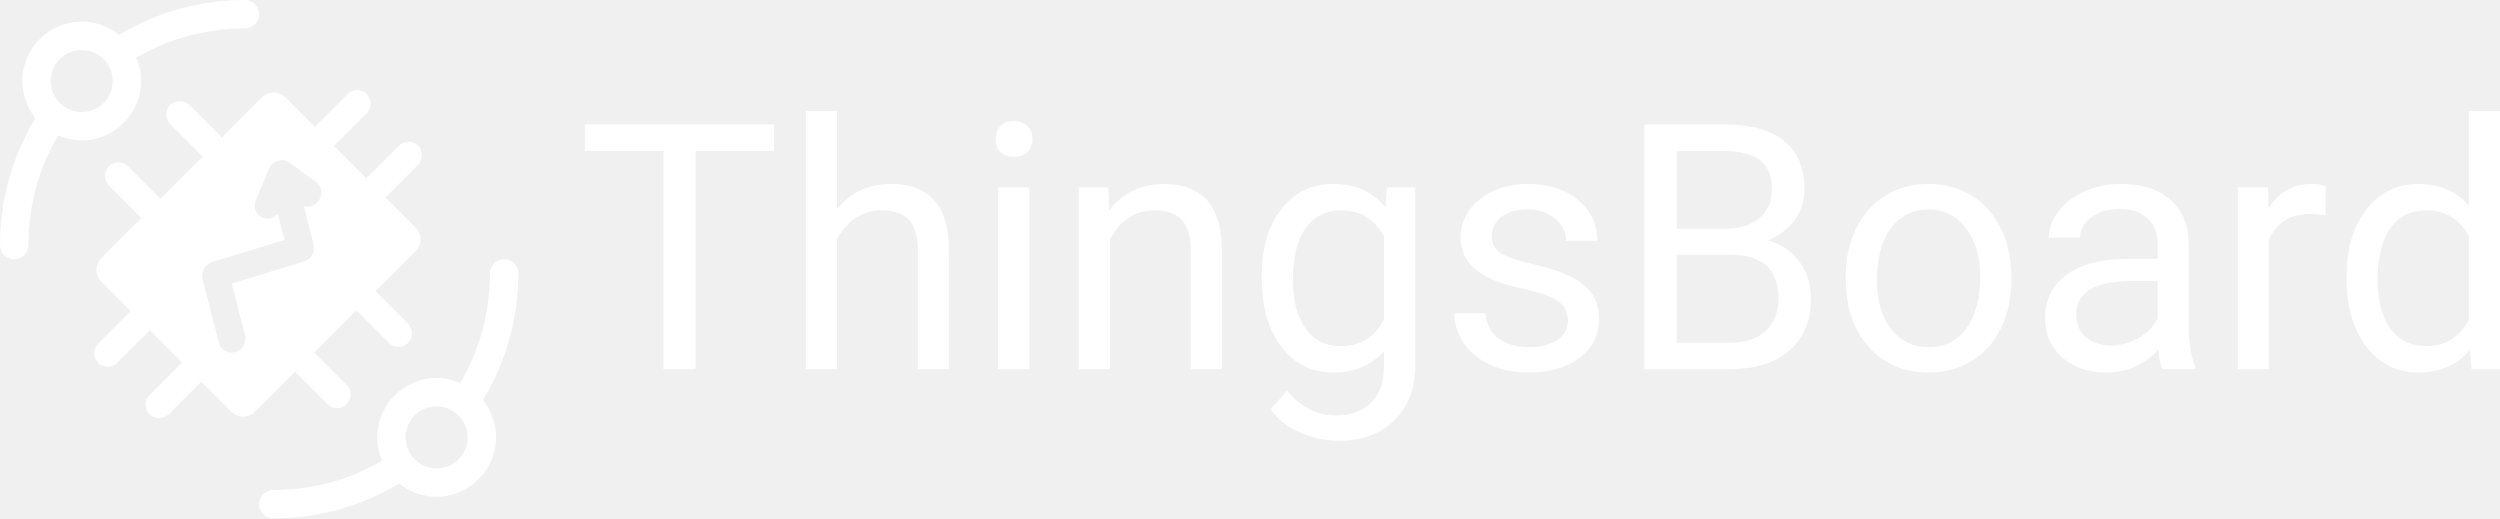
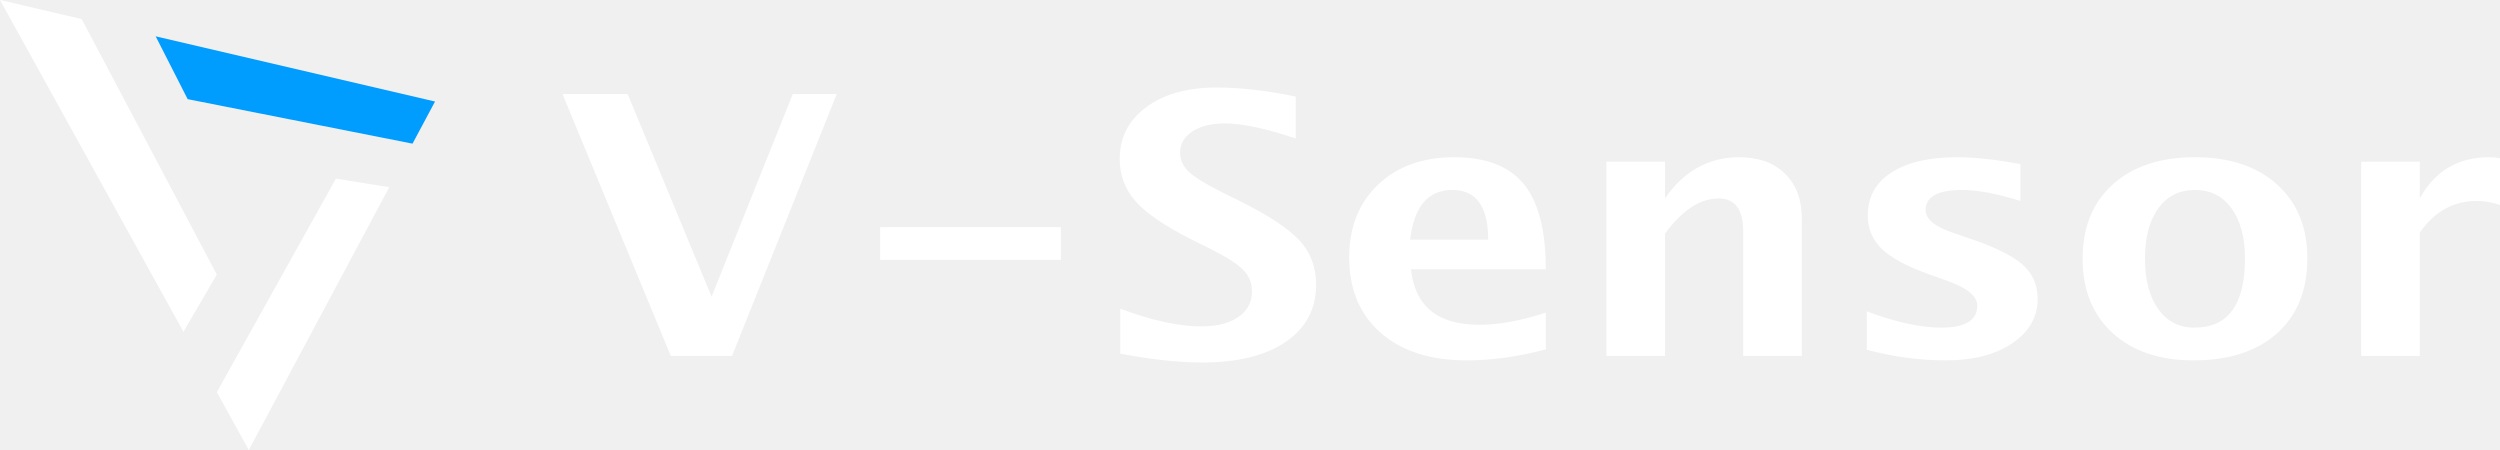
- <svg xmlns="http://www.w3.org/2000/svg" id="svg2" height="320" width="1543.4" version="1.1" viewBox="0 0 1543.427 320">
-   <g id="layer1" transform="translate(0 -732.36)">
-     <g stroke-width="28">
-       <g id="g5204-0" transform="matrix(-.66287 .69913 -.66371 -.70001 863.46 1410.6)">
-         <g id="g5175-6" transform="translate(2.5254 3.0305)" />
-         <g id="g5175-9-8" transform="translate(41.25 -30.543)" stroke-width="28" />
-       </g>
-       <g id="g5175-6-35" transform="matrix(.57657 .52719 -.57729 .52786 584.63 346.6)" />
-       <g id="g5204-0-5-0" transform="matrix(.66287 -.69913 .66371 .70001 -543.46 380.47)">
-         <g id="g5175-6-35-9" transform="translate(2.5254 3.0305)" />
-         <g id="g5175-9-8-2-6" transform="translate(41.25 -30.543)" stroke-width="28" />
-       </g>
-     </g>
-     <g id="text4279" transform="translate(0 732.36)" fill="#305680">
-       <g id="g9352" fill="#fff">
-         <g id="g4241" transform="translate(-.000061238 -732.36)">
-           <path id="path4278" style="color-rendering:auto;text-decoration-color:#000000;color:#000000;isolation:auto;mix-blend-mode:normal;shape-rendering:auto;solid-color:#000000;block-progression:tb;text-decoration-line:none;text-decoration-style:solid;image-rendering:auto;white-space:normal;text-indent:0;text-transform:none" d="m151.13 732.36c-28.363 0-54.915 7.915-77.613 21.537-6.472-5.262-14.605-8.191-23.067-8.194a8.766 8.766 0 0 0 -0.004 0c-20.154 0.001-36.679 16.528-36.678 36.682a8.766 8.766 0 0 0 0 0.011c0.01 8.415 2.927 16.483 8.103 22.927-13.83 22.83-21.87 49.58-21.87 78.17a8.766 8.766 0 1 0 17.531 0c0-24.702 6.719-47.748 18.378-67.574 4.566 1.985 9.473 3.15 14.519 3.157a8.766 8.766 0 0 0 0.012 0c20.155 0.001 36.683-16.527 36.682-36.682a8.766 8.766 0 0 0 0 -0.004c-0.002-4.999-1.139-9.863-3.083-14.397 19.717-11.484 42.585-18.095 67.085-18.095a8.766 8.766 0 1 0 0 -17.531zm-100.69 30.88c5.913 0.002 11.191 2.512 14.836 7.077a8.766 8.766 0 0 0 0.183 0.215c2.671 3.38 4.133 7.553 4.134 11.863-0.002 10.677-8.468 19.144-19.144 19.148-4.37-0.008-8.601-1.509-12-4.255a8.766 8.766 0 0 0 -0.012 -0.009c-4.514-3.633-7.136-9.098-7.144-14.893 0.003-10.677 8.47-19.144 19.148-19.146z" />
-           <path id="path4486-0-9-6-9-7-6-5" style="color-rendering:auto;text-decoration-color:#000000;color:#000000;isolation:auto;mix-blend-mode:normal;shape-rendering:auto;solid-color:#000000;block-progression:tb;text-decoration-line:none;text-decoration-style:solid;image-rendering:auto;white-space:normal;text-indent:0;text-transform:none" d="m66.992 835.19c-1.492 1.558-2.366 3.71-2.258 6.071 0.096 2.045 0.913 4.02 2.337 5.518 6.805 6.856 20.223 20.223 20.223 20.223l11.844-11.83s-12.973-12.961-20.176-20.171c-1.604-1.633-3.75-2.314-6.012-2.324-2.358-0.011-4.467 0.954-5.959 2.512zm32.147 19.983-36.639 36.639c-3.975 3.976-3.975 10.421 0 14.397l18.156 18.156 31.753 31.753 30.478 30.478c3.976 3.976 10.422 3.976 14.398 0l24.791-24.791 37.914-37.914 36.639-36.639c3.975-3.976 3.975-10.422-0.001-14.398l-18.63-18.63-31.75-31.76-30.01-30c-3.976-3.975-10.421-3.975-14.397 0l-24.79 24.79-37.91 37.91zm37.911-37.91s-12.973-12.961-20.176-20.171c-1.604-1.633-3.75-2.314-6.012-2.324-4.717-0.023-8.434 3.862-8.217 8.583 0.096 2.045 0.913 4.02 2.337 5.518 6.805 6.856 20.223 20.223 20.223 20.223l11.844-11.83zm69.193 5.213s12.961-12.973 20.171-20.176c1.633-1.604 2.314-3.75 2.324-6.012 0.022-4.717-3.862-8.434-8.583-8.217-2.045 0.096-4.02 0.913-5.518 2.337-6.856 6.805-20.223 20.223-20.223 20.223l11.83 11.844zm31.753 31.753s12.961-12.973 20.171-20.176c1.633-1.604 2.314-3.75 2.324-6.012 0.022-4.717-3.862-8.434-8.583-8.217-2.045 0.096-4.02 0.913-5.518 2.337-6.856 6.805-20.223 20.223-20.223 20.223l11.83 11.844zm-18.009 69.667s12.973 12.961 20.178 20.169c1.604 1.632 3.75 2.314 6.012 2.324 4.717 0.022 8.434-3.861 8.217-8.583l-0.002 0.002c-0.096-2.045-0.914-4.021-2.338-5.519-6.805-6.856-20.222-20.222-20.222-20.222l-11.844 11.83zm-37.914 37.914s12.973 12.961 20.178 20.169c1.604 1.632 3.75 2.314 6.012 2.324 4.717 0.023 8.434-3.861 8.217-8.583h-0.002c-0.096-2.045-0.913-4.021-2.337-5.518-6.805-6.856-20.223-20.223-20.223-20.223l-11.844 11.83zm-69.667-5.687s-12.961 12.973-20.169 20.178c-1.632 1.604-2.314 3.75-2.324 6.012-0.023 4.717 3.861 8.434 8.583 8.217h-0.002c2.045-0.096 4.02-0.913 5.518-2.337 6.856-6.805 20.223-20.223 20.223-20.223l-11.82-11.84zm-31.743-31.74s-12.961 12.973-20.169 20.178c-1.632 1.604-2.314 3.75-2.324 6.012-0.023 4.717 3.861 8.434 8.583 8.217h-0.002c2.045-0.096 4.02-0.913 5.518-2.337 6.856-6.805 20.223-20.223 20.223-20.223l-11.829-11.85zm87.237-90.554c1.679-1.706 3.967-2.66 6.297-2.626 1.663 0.024 3.253 0.55 4.562 1.51l16.499 12.1c3.201 2.297 4.144 6.659 2.231 10.312-1.914 3.653-6.123 5.524-9.951 4.423l6.124 23.948c1.113 4.352-1.564 8.968-5.983 10.317l-44.642 13.631 8.246 31.883c1.173 4.37-1.502 9.044-5.955 10.407s-8.976-1.111-10.068-5.505l-10.282-39.769c-1.127-4.356 1.549-8.985 5.976-10.338l44.661-13.637-4.122-16.118c-2.763 3.064-7.234 3.808-10.586 1.762-3.353-2.047-4.614-6.29-2.986-10.047l8.117-19.454c0.433-1.038 1.067-1.989 1.862-2.797z" fill-rule="evenodd" />
-           <path id="path4278-5" style="color-rendering:auto;text-decoration-color:#000000;color:#000000;isolation:auto;mix-blend-mode:normal;shape-rendering:auto;solid-color:#000000;block-progression:tb;text-decoration-line:none;text-decoration-style:solid;image-rendering:auto;white-space:normal;text-indent:0;text-transform:none" d="m168.87 1052.4c28.363 0 54.915-7.915 77.614-21.538 6.472 5.262 14.605 8.192 23.067 8.194a8.766 8.766 0 0 0 0.004 0c20.155-0.001 36.68-16.528 36.679-36.682a8.766 8.766 0 0 0 0 -0.011c-0.01-8.415-2.927-16.484-8.103-22.927 13.825-22.82 21.866-49.572 21.866-78.162a8.766 8.766 0 1 0 -17.531 0c0 24.703-6.719 47.749-18.378 67.575-4.566-1.985-9.473-3.15-14.519-3.157a8.766 8.766 0 0 0 -0.012 0c-20.155-0.001-36.683 16.527-36.682 36.682 0.002 4.999 1.139 9.863 3.083 14.397-19.717 11.484-42.586 18.095-67.086 18.095a8.766 8.766 0 1 0 0 17.531zm100.69-30.875c-5.913 0-11.191-2.512-14.836-7.077a8.766 8.766 0 0 0 -0.183 -0.215c-2.671-3.38-4.133-7.553-4.134-11.863 0.002-10.677 8.468-19.144 19.144-19.148 4.37 0.008 8.601 1.509 12 4.255a8.766 8.766 0 0 0 0.012 0.009c4.514 3.633 7.136 9.098 7.144 14.893-0.003 10.677-8.47 19.145-19.148 19.146z" />
-         </g>
-         <g id="g8299">
-           <path id="path4345" d="m477.92 93.229h-48.56v134.68h-19.818v-134.68h-48.456v-16.394h116.83v16.394z" />
-           <path id="path4347" d="m516.72 129.23q12.762-15.668 33.203-15.668 35.59 0 35.901 40.155v74.188h-19.196v-74.292q-0.104-12.14-5.603-17.95-5.396-5.811-16.913-5.811-9.338 0-16.394 4.981-7.056 4.981-10.999 13.074v79.999h-19.196v-159.38h19.196v60.699z" />
-           <path id="path4349" d="m635.43 227.91h-19.196v-112.27h19.196v112.27zm-20.76-142.05q0-4.669 2.801-7.886 2.905-3.217 8.508-3.217t8.508 3.217 2.905 7.886q0 4.669-2.905 7.782t-8.508 3.113-8.508-3.113q-2.801-3.113-2.801-7.782z" />
-           <path id="path4351" d="m684.19 115.64 0.623 14.111q12.866-16.187 33.618-16.187 35.59 0 35.901 40.155v74.188h-19.196v-74.292q-0.104-12.14-5.603-17.95-5.396-5.811-16.913-5.811-9.338 0-16.394 4.981-7.056 4.981-10.999 13.074v79.999h-19.196v-112.27h18.158z" />
-           <path id="path4353" d="m778.92 170.84q0-26.251 12.14-41.711 12.14-15.564 32.166-15.564 20.544 0 32.062 14.526l0.934-12.451h17.535v109.57q0 21.79-12.97 34.344-12.866 12.555-34.656 12.555-12.14 0-23.761-5.188t-17.743-14.215l9.961-11.517q12.347 15.253 30.194 15.253 14.008 0 21.79-7.886 7.886-7.886 7.886-22.205v-9.65q-11.517 13.281-31.439 13.281-19.714 0-31.958-15.875-12.14-15.875-12.14-43.268zm19.299 2.179q0 18.988 7.782 29.883 7.782 10.791 21.79 10.791 18.158 0 26.666-16.498v-51.257q-8.82-16.083-26.459-16.083-14.008 0-21.893 10.895-7.886 10.895-7.886 32.269z" />
-           <path id="path4355" d="m967.98 198.13q0-7.782-5.914-12.036-5.811-4.358-20.441-7.471-14.526-3.113-23.138-7.471-8.508-4.358-12.659-10.376-4.047-6.018-4.047-14.319 0-13.8 11.621-23.346 11.725-9.546 29.883-9.546 19.092 0 30.92 9.857 11.932 9.857 11.932 25.214h-19.299q0-7.886-6.744-13.593-6.641-5.707-16.809-5.707-10.48 0-16.394 4.565-5.914 4.565-5.914 11.932 0 6.952 5.499 10.48 5.499 3.528 19.818 6.744 14.423 3.217 23.346 7.678 8.923 4.462 13.177 10.791 4.358 6.226 4.358 15.253 0 15.045-12.036 24.176-12.036 9.027-31.232 9.027-13.489 0-23.865-4.773t-16.29-13.281q-5.811-8.612-5.811-18.573h19.196q0.519 9.65 7.678 15.356 7.263 5.603 19.092 5.603 10.895 0 17.432-4.358 6.641-4.462 6.641-11.829z" />
-           <path id="path4357" d="m1015.2 227.91v-151.07h49.39q24.591 0 36.938 10.168 12.451 10.168 12.451 30.09 0 10.583-6.018 18.781-6.018 8.093-16.394 12.555 12.244 3.424 19.299 13.074 7.159 9.546 7.159 22.827 0 20.337-13.178 31.958t-37.25 11.621h-52.399zm19.922-70.66v54.37h32.892q13.904 0 21.893-7.159 8.093-7.263 8.093-19.922 0-27.289-29.675-27.289h-33.203zm0-15.979h30.09q13.074 0 20.856-6.537 7.886-6.537 7.886-17.743 0-12.451-7.263-18.054-7.263-5.707-22.101-5.707h-29.468v48.041z" />
-           <path id="path4359" d="m1139.5 170.74q0-16.498 6.433-29.675 6.537-13.177 18.054-20.337 11.621-7.159 26.459-7.159 22.931 0 37.042 15.875 14.215 15.875 14.215 42.23v1.349q0 16.394-6.329 29.468-6.226 12.97-17.95 20.233-11.621 7.263-26.77 7.263-22.827 0-37.042-15.875-14.1-15.88-14.1-42.02v-1.349zm19.299 2.283q0 18.677 8.612 29.987 8.716 11.31 23.242 11.31 14.63 0 23.242-11.414 8.612-11.517 8.612-32.166 0-18.469-8.82-29.883-8.716-11.517-23.242-11.517-14.215 0-22.931 11.31-8.716 11.31-8.716 32.373z" />
-           <path id="path4361" d="m1335.1 227.91q-1.66-3.32-2.698-11.829-13.385 13.904-31.958 13.904-16.602 0-27.289-9.338-10.584-9.442-10.584-23.865 0-17.535 13.281-27.185 13.385-9.753 37.561-9.753h18.677v-8.82q0-10.065-6.018-15.979-6.018-6.018-17.743-6.018-10.272 0-17.224 5.188-6.952 5.188-6.952 12.555h-19.299q0-8.405 5.914-16.187 6.018-7.886 16.186-12.451 10.272-4.565 22.516-4.565 19.403 0 30.402 9.753 10.998 9.65 11.414 26.666v51.672q0 15.46 3.943 24.591v1.66h-20.129zm-31.854-14.63q9.027 0 17.12-4.669 8.093-4.669 11.725-12.14v-23.035h-15.045q-35.278 0-35.278 20.648 0 9.027 6.018 14.111 6.018 5.084 15.46 5.084z" />
-           <path id="path4363" d="m1435.8 132.87q-4.358-0.726-9.442-0.726-18.884 0-25.629 16.083v79.688h-19.196v-112.27h18.677l0.311 12.97q9.442-15.045 26.77-15.045 5.603 0 8.508 1.453v17.847z" />
-           <path id="path4365" d="m1448.7 170.84q0-25.836 12.244-41.504 12.244-15.771 32.062-15.771 19.714 0 31.232 13.489v-58.521h19.196v159.38h-17.639l-0.934-12.036q-11.517 14.111-32.062 14.111-19.507 0-31.854-15.979-12.244-15.979-12.244-41.711v-1.453zm19.196 2.179q0 19.092 7.886 29.883 7.886 10.791 21.79 10.791 18.262 0 26.666-16.394v-51.569q-8.612-15.875-26.459-15.875-14.111 0-21.997 10.895-7.886 10.895-7.886 32.269z" />
-         </g>
-       </g>
-     </g>
-   </g>
+ <svg xmlns="http://www.w3.org/2000/svg" width="2000" height="360">
+   <path d="M124.541 29.062l25.584 50.26 179.89 35.6 18.015-33.707z" fill="#009dff" />
+   <path d="M65.338 15.247L0 0l146.765 265.447 26.695-45.8zM173.46 313.73L199.043 360l112.362-210.252-42.64-6.885zM973.373 70c-23.338 0-42.135 5.238-56.391 15.714-14.151 10.476-21.227 24.35-21.227 41.622 0 12.93 4.328 24.256 12.987 33.977 8.66 9.626 23.499 19.725 44.514 30.296l15.682 7.785c12.672 6.418 21.278 11.986 25.82 16.705 4.54 4.625 6.81 10.336 6.81 17.132 0 8.588-3.643 15.383-10.93 20.386-7.18 5.002-17.053 7.504-29.62 7.504-17.952 0-39.55-4.72-64.788-14.158v35.959c24.922 4.719 46.782 7.078 65.58 7.078 28.407 0 50.689-5.522 66.846-16.565 16.158-11.042 24.236-26.284 24.236-45.726 0-13.686-4.275-25.293-12.83-34.826-8.553-9.532-24.132-19.961-46.73-31.287l-16.792-8.352c-12.567-6.324-21.121-11.656-25.662-15.998-4.541-4.341-6.81-9.392-6.81-15.15 0-6.983 3.22-12.598 9.662-16.845 6.548-4.341 15.208-6.513 25.98-6.513 13.94 0 32.894 4.01 56.866 12.033v-33.55C1013.132 72.407 992.066 70 973.373 70zM450 75.239l86.65 209.522h48.946l83.798-209.522h-35.168L569.28 237.336 502.116 75.239zm713.3 50.539c-25.238 0-45.566 7.363-60.984 22.086-15.312 14.63-22.97 33.977-22.97 58.044 0 25.482 8.394 45.585 25.185 60.309 16.791 14.723 39.709 22.084 68.75 22.084 19.96 0 41.08-2.925 63.363-8.776v-29.449c-19.748 6.513-37.49 9.77-53.226 9.77-33.265 0-51.483-14.819-54.65-44.454h107.876c0-31.051-5.861-53.749-17.583-68.095-11.722-14.345-30.31-21.52-55.76-21.52zm227.946 0c-24.183 0-43.932 10.949-59.244 32.845v-29.305h-46.886V284.76h46.886v-97.824c13.728-18.781 28.037-28.173 42.927-28.173 13.095 0 19.643 8.825 19.643 26.475v99.522h46.89V174.904c0-15.195-4.489-27.182-13.465-35.96-8.976-8.776-21.228-13.166-36.751-13.166zm174.562 0c-22.599 0-40.18 4.105-52.747 12.316-12.567 8.117-18.852 19.537-18.852 34.26 0 10.571 3.697 19.443 11.09 26.616 7.391 7.173 19.694 13.873 36.908 20.103l15.842 5.662c15.84 5.663 23.759 12.271 23.759 19.822 0 11.703-9.61 17.553-28.83 17.553-16.474 0-36.328-4.342-59.56-13.025v30.723c21.331 5.663 42.452 8.493 63.362 8.493 21.754 0 39.39-4.53 52.908-13.591 13.623-9.155 20.434-21.047 20.434-35.676 0-11.137-4.012-20.244-12.037-27.323-7.92-7.078-22.072-14.063-42.454-20.953l-13.624-4.671c-14.362-4.908-21.544-10.901-21.544-17.98 0-10.76 9.716-16.138 29.147-16.138 12.355 0 27.934 2.925 46.731 8.777V131.3c-19.537-3.68-36.382-5.522-50.533-5.522zm190.088 0c-27.668 0-49.58 7.268-65.738 21.803-16.051 14.534-24.079 34.353-24.079 59.458 0 24.822 7.973 44.595 23.92 59.318 16.051 14.63 37.648 21.944 64.788 21.944 28.407 0 50.689-7.22 66.846-21.66 16.158-14.44 24.236-34.403 24.236-59.885 0-24.916-8.078-44.64-24.236-59.175-16.051-14.535-37.963-21.803-65.737-21.803zm235.39 0c-24.817 0-43.296 10.949-55.44 32.845v-29.305h-46.889V284.76h46.889v-98.674c11.722-16.894 26.928-25.341 45.62-25.341 5.702 0 11.88 1.086 18.534 3.256v-37.374a44.64 44.64 0 00-8.714-.85zm-829.411 26.191c19.114 0 28.671 13.26 28.671 39.78h-62.41c3.062-26.52 14.308-39.78 33.739-39.78zm594.02 0c12.462 0 22.231 4.907 29.307 14.723 7.181 9.816 10.772 23.17 10.772 40.064 0 36.902-13.466 55.354-40.395 55.354-12.25 0-21.914-4.954-28.99-14.864-7.075-9.91-10.611-23.313-10.611-40.207 0-17.082 3.536-30.531 10.612-40.347 7.18-9.816 16.95-14.723 29.306-14.723zM704.086 181.7v26.19h144.621V181.7z" fill="#fff" />
</svg>
